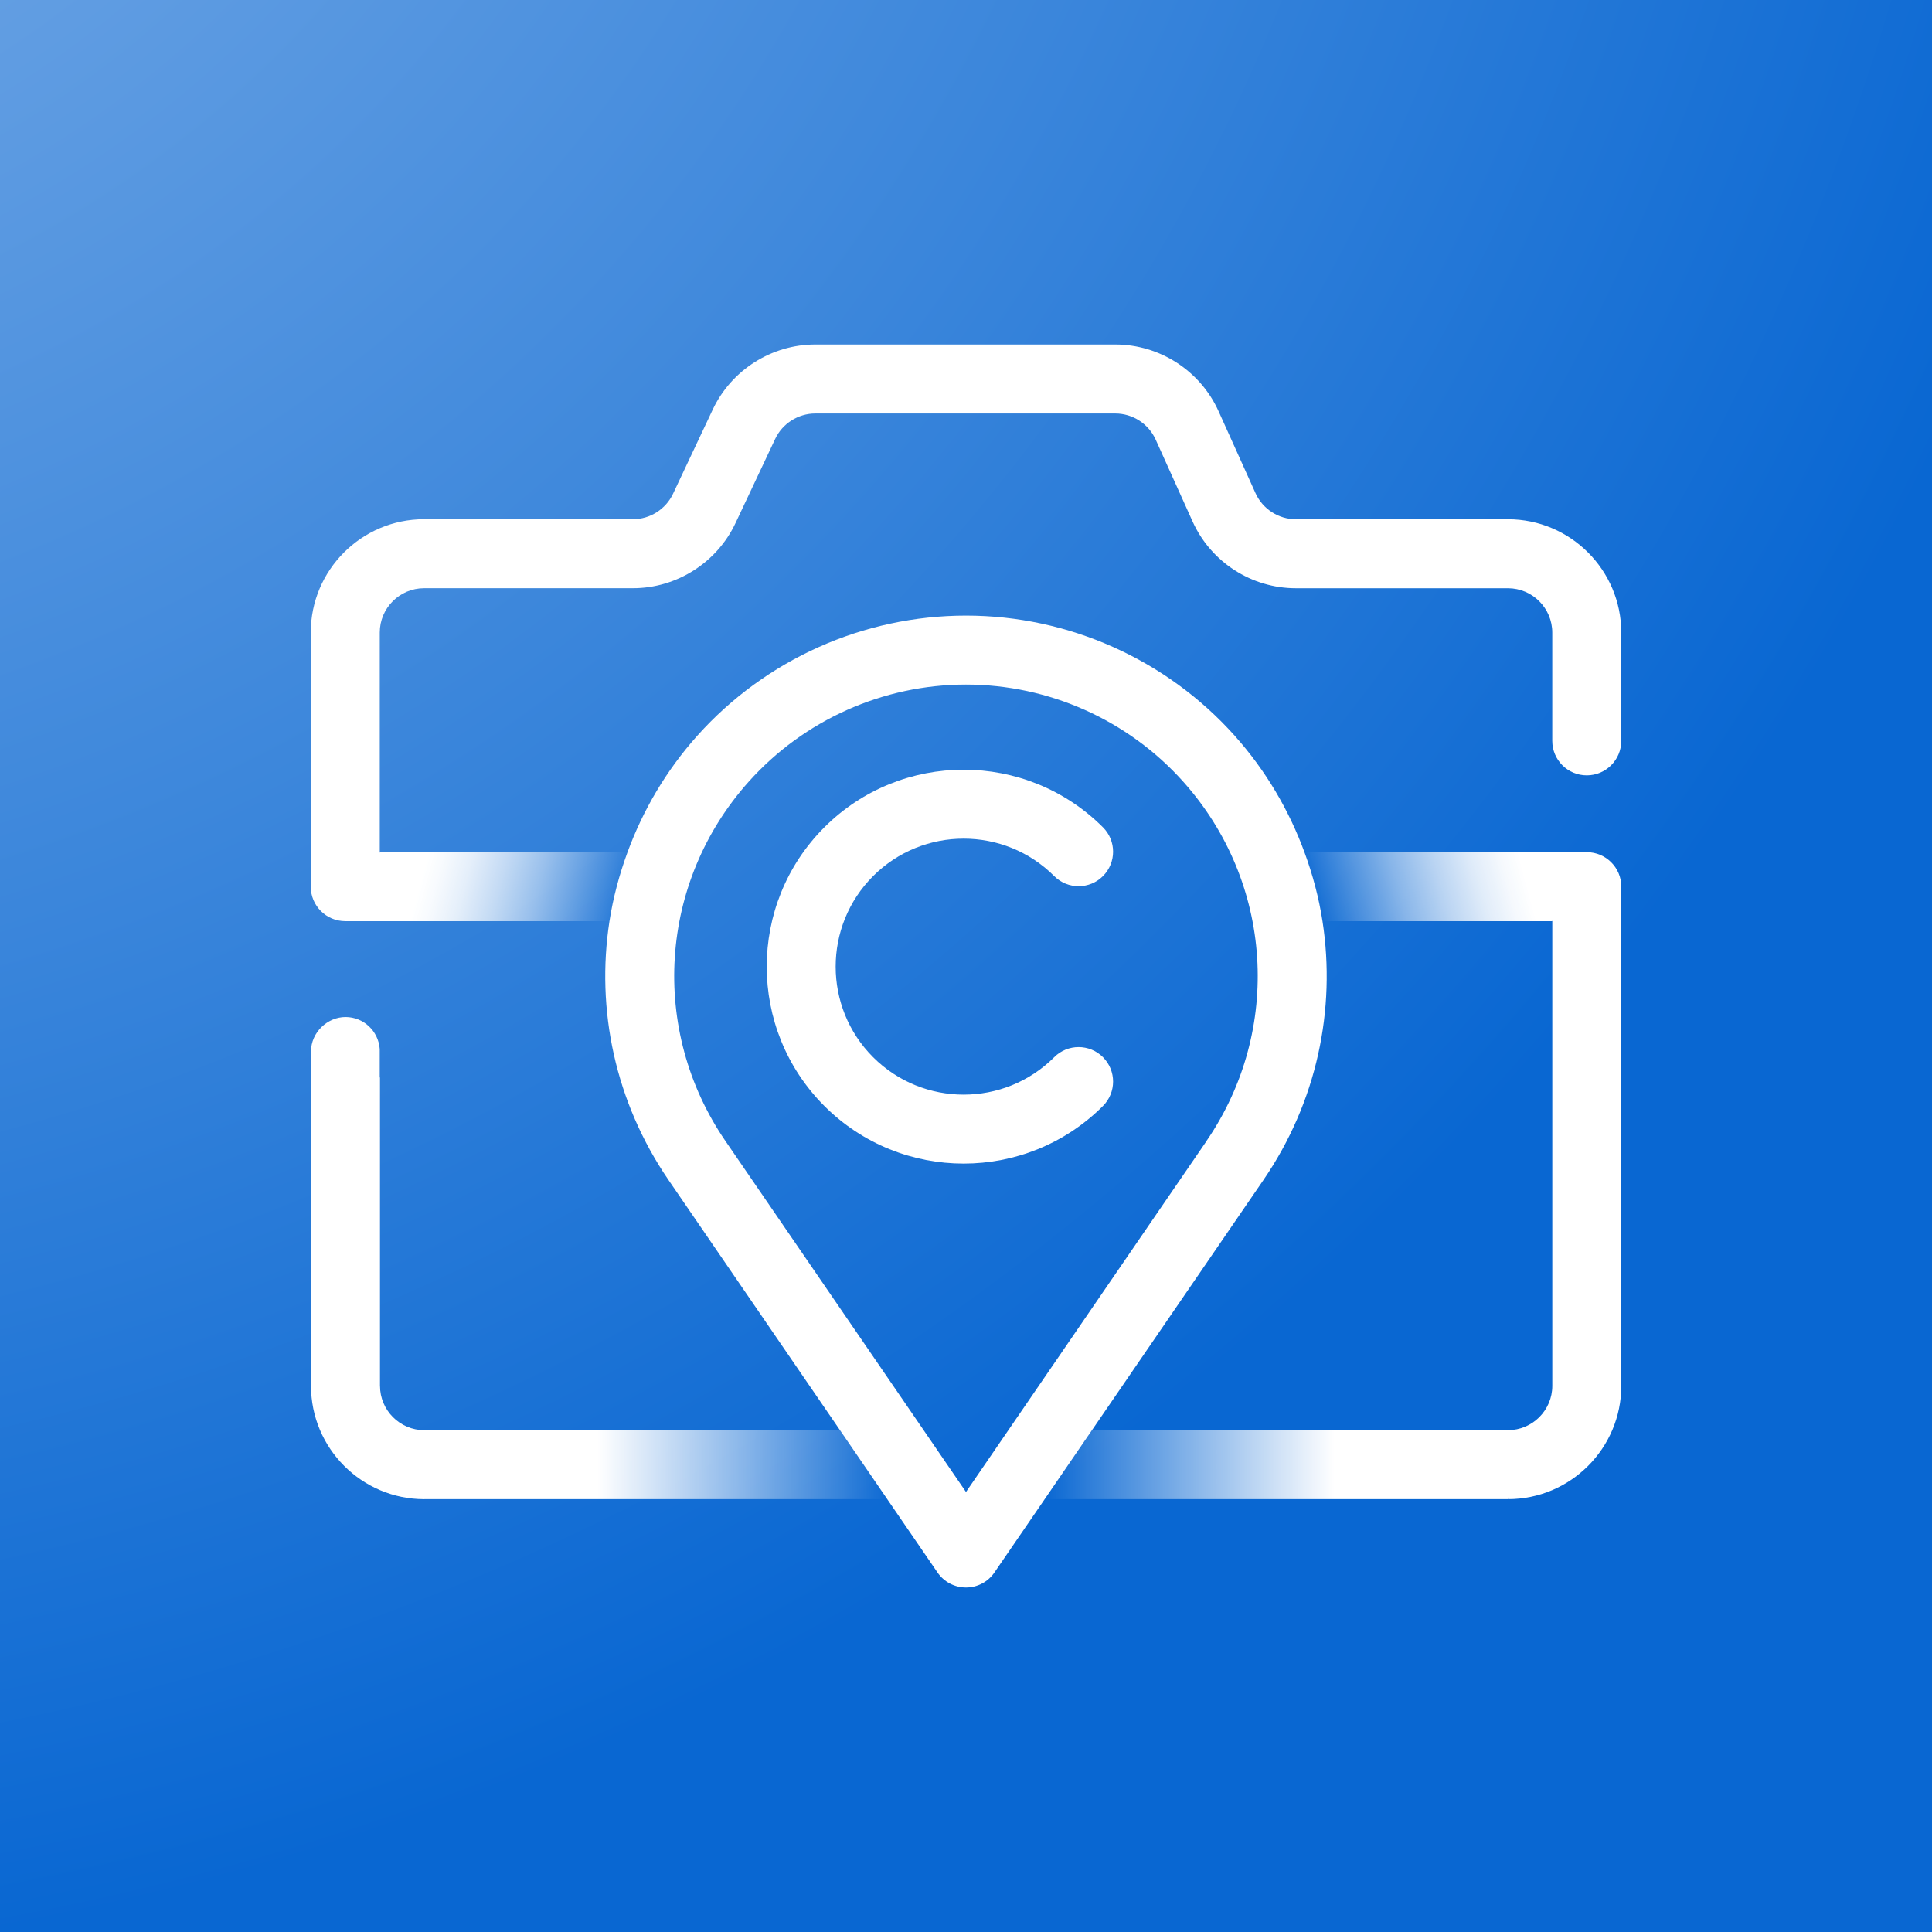
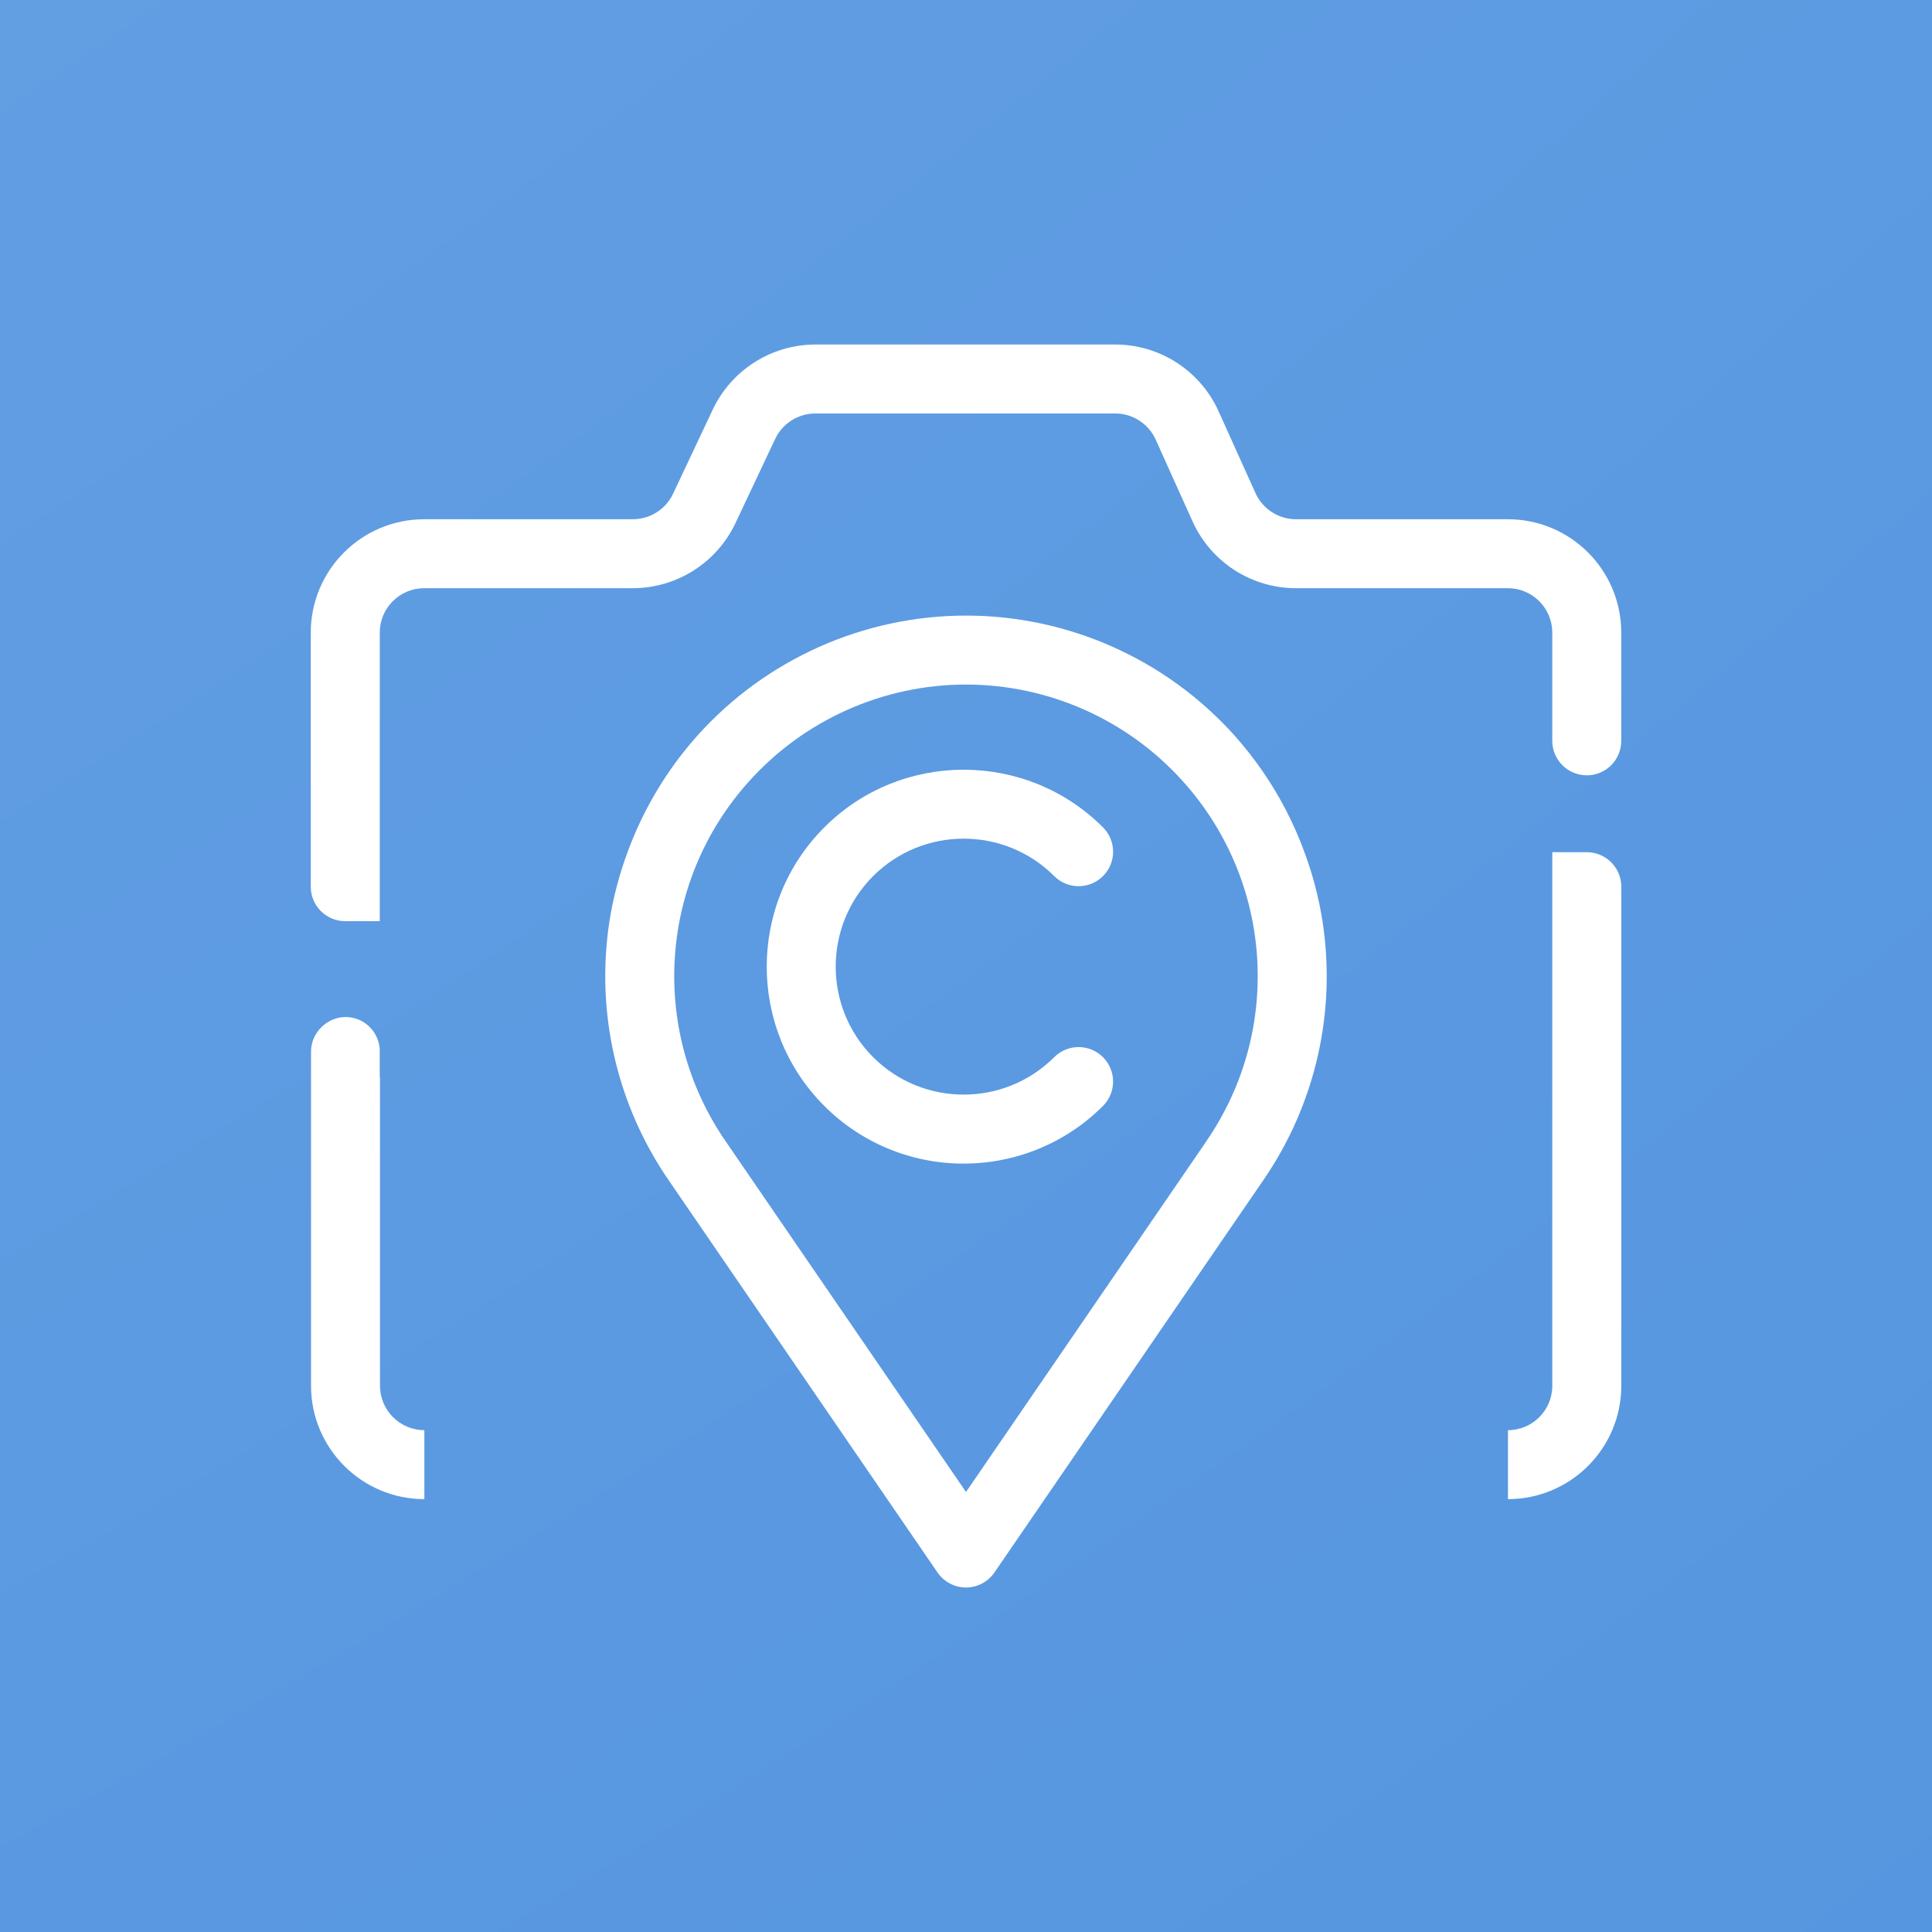
- <svg xmlns="http://www.w3.org/2000/svg" xmlns:xlink="http://www.w3.org/1999/xlink" id="Layer_2" data-name="Layer 2" viewBox="0 0 635 635">
+ <svg xmlns="http://www.w3.org/2000/svg" id="Layer_2" data-name="Layer 2" viewBox="0 0 62 62" width="62" height="62">
  <defs>
-     <style>
-       .cls-1 {
-         fill: none;
-       }
- 
-       .cls-2 {
-         fill: url(#linear-gradient-4);
-       }
- 
-       .cls-3 {
-         fill: url(#linear-gradient-3);
-       }
- 
-       .cls-4 {
-         fill: url(#linear-gradient-2);
-       }
- 
-       .cls-5 {
-         fill: url(#radial-gradient);
-       }
- 
-       .cls-6 {
-         fill: url(#linear-gradient);
-       }
- 
-       .cls-7 {
-         fill: #fff;
-       }
-     </style>
-     <radialGradient id="radial-gradient" cx="-324.08" cy="-810.41" fx="-324.08" fy="-810.41" r="1297.12" gradientTransform="translate(62.2 319.26) scale(.68)" gradientUnits="userSpaceOnUse">
+     <radialGradient id="radial-gradient" cx="-324.08" cy="-810.41" fx="-324.08" fy="-810.41" r="1297.12" gradientTransform="matrix(.68 0 0 .68 62.2 319.26)" gradientUnits="userSpaceOnUse">
      <stop offset="0" stop-color="#84b3e9" />
      <stop offset=".21" stop-color="#6fa6e5" />
      <stop offset=".63" stop-color="#3b86db" />
      <stop offset="1" stop-color="#0967d2" />
    </radialGradient>
-     <linearGradient id="linear-gradient" x1="516.27" y1="278.89" x2="434.17" y2="300.89" gradientUnits="userSpaceOnUse">
-       <stop offset=".2" stop-color="#fff" />
-       <stop offset=".27" stop-color="#fff" stop-opacity=".96" />
-       <stop offset=".38" stop-color="#fff" stop-opacity=".87" />
-       <stop offset=".52" stop-color="#fff" stop-opacity=".71" />
-       <stop offset=".68" stop-color="#fff" stop-opacity=".5" />
-       <stop offset=".86" stop-color="#fff" stop-opacity=".22" />
-       <stop offset="1" stop-color="#fff" stop-opacity="0" />
-     </linearGradient>
-     <linearGradient id="linear-gradient-2" x1="124.18" y1="281.21" x2="200.62" y2="301.69" xlink:href="#linear-gradient" />
-     <linearGradient id="linear-gradient-3" x1="133.06" y1="481.4" x2="291.63" y2="481.4" gradientUnits="userSpaceOnUse">
-       <stop offset=".4" stop-color="#fff" />
-       <stop offset="1" stop-color="#fff" stop-opacity="0" />
-     </linearGradient>
-     <linearGradient id="linear-gradient-4" x1="502.02" x2="343.37" xlink:href="#linear-gradient-3" />
+     <style>.cls-7{fill:#fff}</style>
  </defs>
  <g id="Layer_1-2" data-name="Layer 1">
-     <g>
-       <rect class="cls-5" width="635" height="635" />
-       <g>
-         <g>
-           <path class="cls-7" d="M124.89,455.49v-101.37h-.08v-9.34c-.43-5.87-5.27-10.51-11.25-10.51s-11.34,5.08-11.34,11.34v109.88c0,20.54,16.71,37.25,37.25,37.25v-22.67c-8.04,0-14.57-6.54-14.57-14.57Z" />
-           <path class="cls-7" d="M510.2,354.12v101.37c0,8.04-6.54,14.57-14.57,14.57v22.67c20.54,0,37.25-16.71,37.25-37.25v-164.05c0-6.26-5.08-11.34-11.34-11.34h-11.34v74.02Z" />
-           <path class="cls-7" d="M521.53,254.84c6.26,0,11.34-5.08,11.34-11.34v-35.59c0-20.54-16.71-37.25-37.25-37.25h-69.69c-5.72,0-10.93-3.37-13.28-8.58l-12.14-26.92c-6.01-13.32-19.34-21.93-33.95-21.93h-98.6c-14.35,0-27.57,8.39-33.69,21.36l-13.06,27.7c-2.39,5.08-7.57,8.36-13.18,8.36h-68.64c-20.54,0-37.25,16.71-37.25,37.25v83.52c0,6.26,5.07,11.34,11.34,11.34h11.34v-94.86c0-8.04,6.54-14.57,14.57-14.57h68.64c14.35,0,27.57-8.39,33.69-21.36l13.06-27.7c2.39-5.08,7.57-8.36,13.18-8.36h98.6c5.72,0,10.93,3.37,13.28,8.58l12.14,26.92c6.01,13.32,19.34,21.93,33.95,21.93h69.69c8.04,0,14.57,6.54,14.57,14.57v35.59c0,6.26,5.07,11.34,11.34,11.34Z" />
-         </g>
-         <g>
-           <g>
-             <path class="cls-1" d="M317.5,225c-27.23,0-53.26,11.63-71.41,31.92-29.54,33-32.68,81.57-7.64,118.11l79.06,115.35,79.06-115.35c25.04-36.54,21.9-85.1-7.64-118.1-18.16-20.29-44.19-31.92-71.41-31.92Z" />
-             <path class="cls-6" d="M516.6,280.1h-87.85c2.71,7.38,4.74,14.96,5.93,22.67h75.53l6.4-22.67Z" />
-             <path class="cls-4" d="M124.8,280.1l-6.4,22.67h81.92c1.19-7.71,3.21-15.29,5.93-22.67h-81.45Z" />
-             <polygon class="cls-3" points="133.06 470.06 139.46 492.73 291.63 492.73 276.09 470.06 133.06 470.06" />
-             <polygon class="cls-2" points="495.62 492.73 502.02 470.06 358.91 470.06 343.37 492.73 495.62 492.73" />
-             <path class="cls-7" d="M405.81,241.8c-22.45-25.08-54.64-39.47-88.31-39.47s-65.85,14.39-88.31,39.47c-10.28,11.49-17.88,24.52-22.94,38.3-2.71,7.38-4.74,14.96-5.93,22.67-4.48,28.99,1.84,59.43,19.41,85.08l56.35,82.22,15.54,22.67,16.52,24.1c2.11,3.08,5.61,4.93,9.35,4.93s7.24-1.84,9.35-4.93l16.52-24.1,15.54-22.67,56.35-82.22c17.58-25.65,23.9-56.08,19.42-85.08-1.19-7.71-3.21-15.29-5.93-22.67-5.06-13.77-12.66-26.81-22.94-38.3ZM396.56,375.03l-79.06,115.35-79.06-115.35c-25.04-36.54-21.9-85.1,7.64-118.11,18.16-20.29,44.19-31.92,71.41-31.92s53.26,11.63,71.41,31.92c29.54,33,32.68,81.57,7.64,118.1Z" />
-           </g>
-           <path class="cls-7" d="M316.73,382.44c-16.58,0-33.16-6.31-45.79-18.94-25.25-25.25-25.25-66.33,0-91.58,25.25-25.25,66.33-25.25,91.58,0,4.43,4.43,4.43,11.6,0,16.03-4.43,4.43-11.6,4.43-16.03,0-16.41-16.41-43.11-16.41-59.52,0-16.41,16.41-16.41,43.11,0,59.52,16.41,16.41,43.11,16.41,59.52,0,4.43-4.43,11.6-4.43,16.03,0,4.43,4.43,4.43,11.6,0,16.03-12.62,12.62-29.21,18.94-45.79,18.94Z" />
-         </g>
-       </g>
-     </g>
+     <path d="M0 0h62v62H0z" style="fill:url(#radial-gradient)" />
+     <path class="cls-7" d="M12.194 44.473v-9.898h-.008v-.912c-.042-.573-.515-1.026-1.098-1.026s-1.107.496-1.107 1.107v10.728a3.64 3.64 0 0 0 3.637 3.637v-2.213a1.425 1.425 0 0 1-1.423-1.423Zm37.621-9.898v9.898c0 .785-.639 1.423-1.423 1.423v2.213a3.64 3.64 0 0 0 3.637-3.637V28.455c0-.611-.496-1.107-1.107-1.107h-1.107zm1.106-9.693c.611 0 1.107-.496 1.107-1.107V20.3a3.64 3.64 0 0 0-3.637-3.637h-6.804a1.43 1.43 0 0 1-1.297-.838l-1.185-2.628a3.64 3.64 0 0 0-3.315-2.141h-9.627a3.65 3.65 0 0 0-3.289 2.086l-1.275 2.705a1.43 1.43 0 0 1-1.287.816H13.61A3.64 3.64 0 0 0 9.973 20.3v8.155c0 .611.495 1.107 1.107 1.107h1.107v-9.263c0-.785.639-1.423 1.423-1.423h6.702a3.65 3.65 0 0 0 3.289-2.086l1.275-2.705a1.43 1.43 0 0 1 1.287-.816h9.627c.558 0 1.067.329 1.297.838l1.185 2.628a3.64 3.64 0 0 0 3.315 2.141h6.804c.785 0 1.423.639 1.423 1.423v3.475c0 .611.495 1.107 1.107 1.107" />
+     <path d="M31 21.969a9.36 9.36 0 0 0-6.972 3.117 9.34 9.34 0 0 0-.746 11.532l7.719 11.263 7.719-11.263a9.336 9.336 0 0 0-.746-11.531 9.37 9.37 0 0 0-6.972-3.117Z" style="fill:none" />
+     <path d="M50.44 27.348h-8.577c.265.721.463 1.461.579 2.213h7.375l.625-2.213Z" style="fill:url(#linear-gradient)" />
+     <path d="m12.185 27.348-.625 2.213h7.998c.116-.753.313-1.493.579-2.213z" style="fill:url(#linear-gradient-2)" />
+     <path d="m12.992 45.896.625 2.213h14.857l-1.517-2.213z" style="fill:url(#linear-gradient-3)" />
+     <path d="m48.391 48.109.625-2.213H35.043l-1.517 2.213z" style="fill:url(#linear-gradient-4)" />
+     <path class="cls-7" d="M39.622 23.609C37.43 21.16 34.287 19.755 31 19.755s-6.429 1.405-8.622 3.854a11.6 11.6 0 0 0-2.24 3.74 11.5 11.5 0 0 0-.579 2.213 11.55 11.55 0 0 0 1.895 8.307l5.502 8.028 1.517 2.213 1.613 2.353a1.107 1.107 0 0 0 1.826 0l1.613-2.353 1.517-2.213 5.502-8.028a11.54 11.54 0 0 0 1.896-8.307 11.4 11.4 0 0 0-.579-2.213 11.6 11.6 0 0 0-2.24-3.74Zm-.903 13.008L31 47.88l-7.719-11.263a9.34 9.34 0 0 1 .746-11.532c1.773-1.981 4.315-3.117 6.972-3.117s5.2 1.136 6.972 3.117a9.336 9.336 0 0 1 .746 11.531Z" />
+     <path class="cls-7" d="M30.925 37.341a6.3 6.3 0 0 1-4.471-1.849c-2.465-2.465-2.465-6.476 0-8.942s6.476-2.465 8.942 0a1.105 1.105 0 0 1 0 1.565 1.106 1.106 0 0 1-1.565 0c-1.602-1.602-4.209-1.602-5.811 0s-1.602 4.209 0 5.811 4.209 1.602 5.811 0a1.106 1.106 0 1 1 1.565 1.565 6.3 6.3 0 0 1-4.471 1.849" />
  </g>
</svg>
